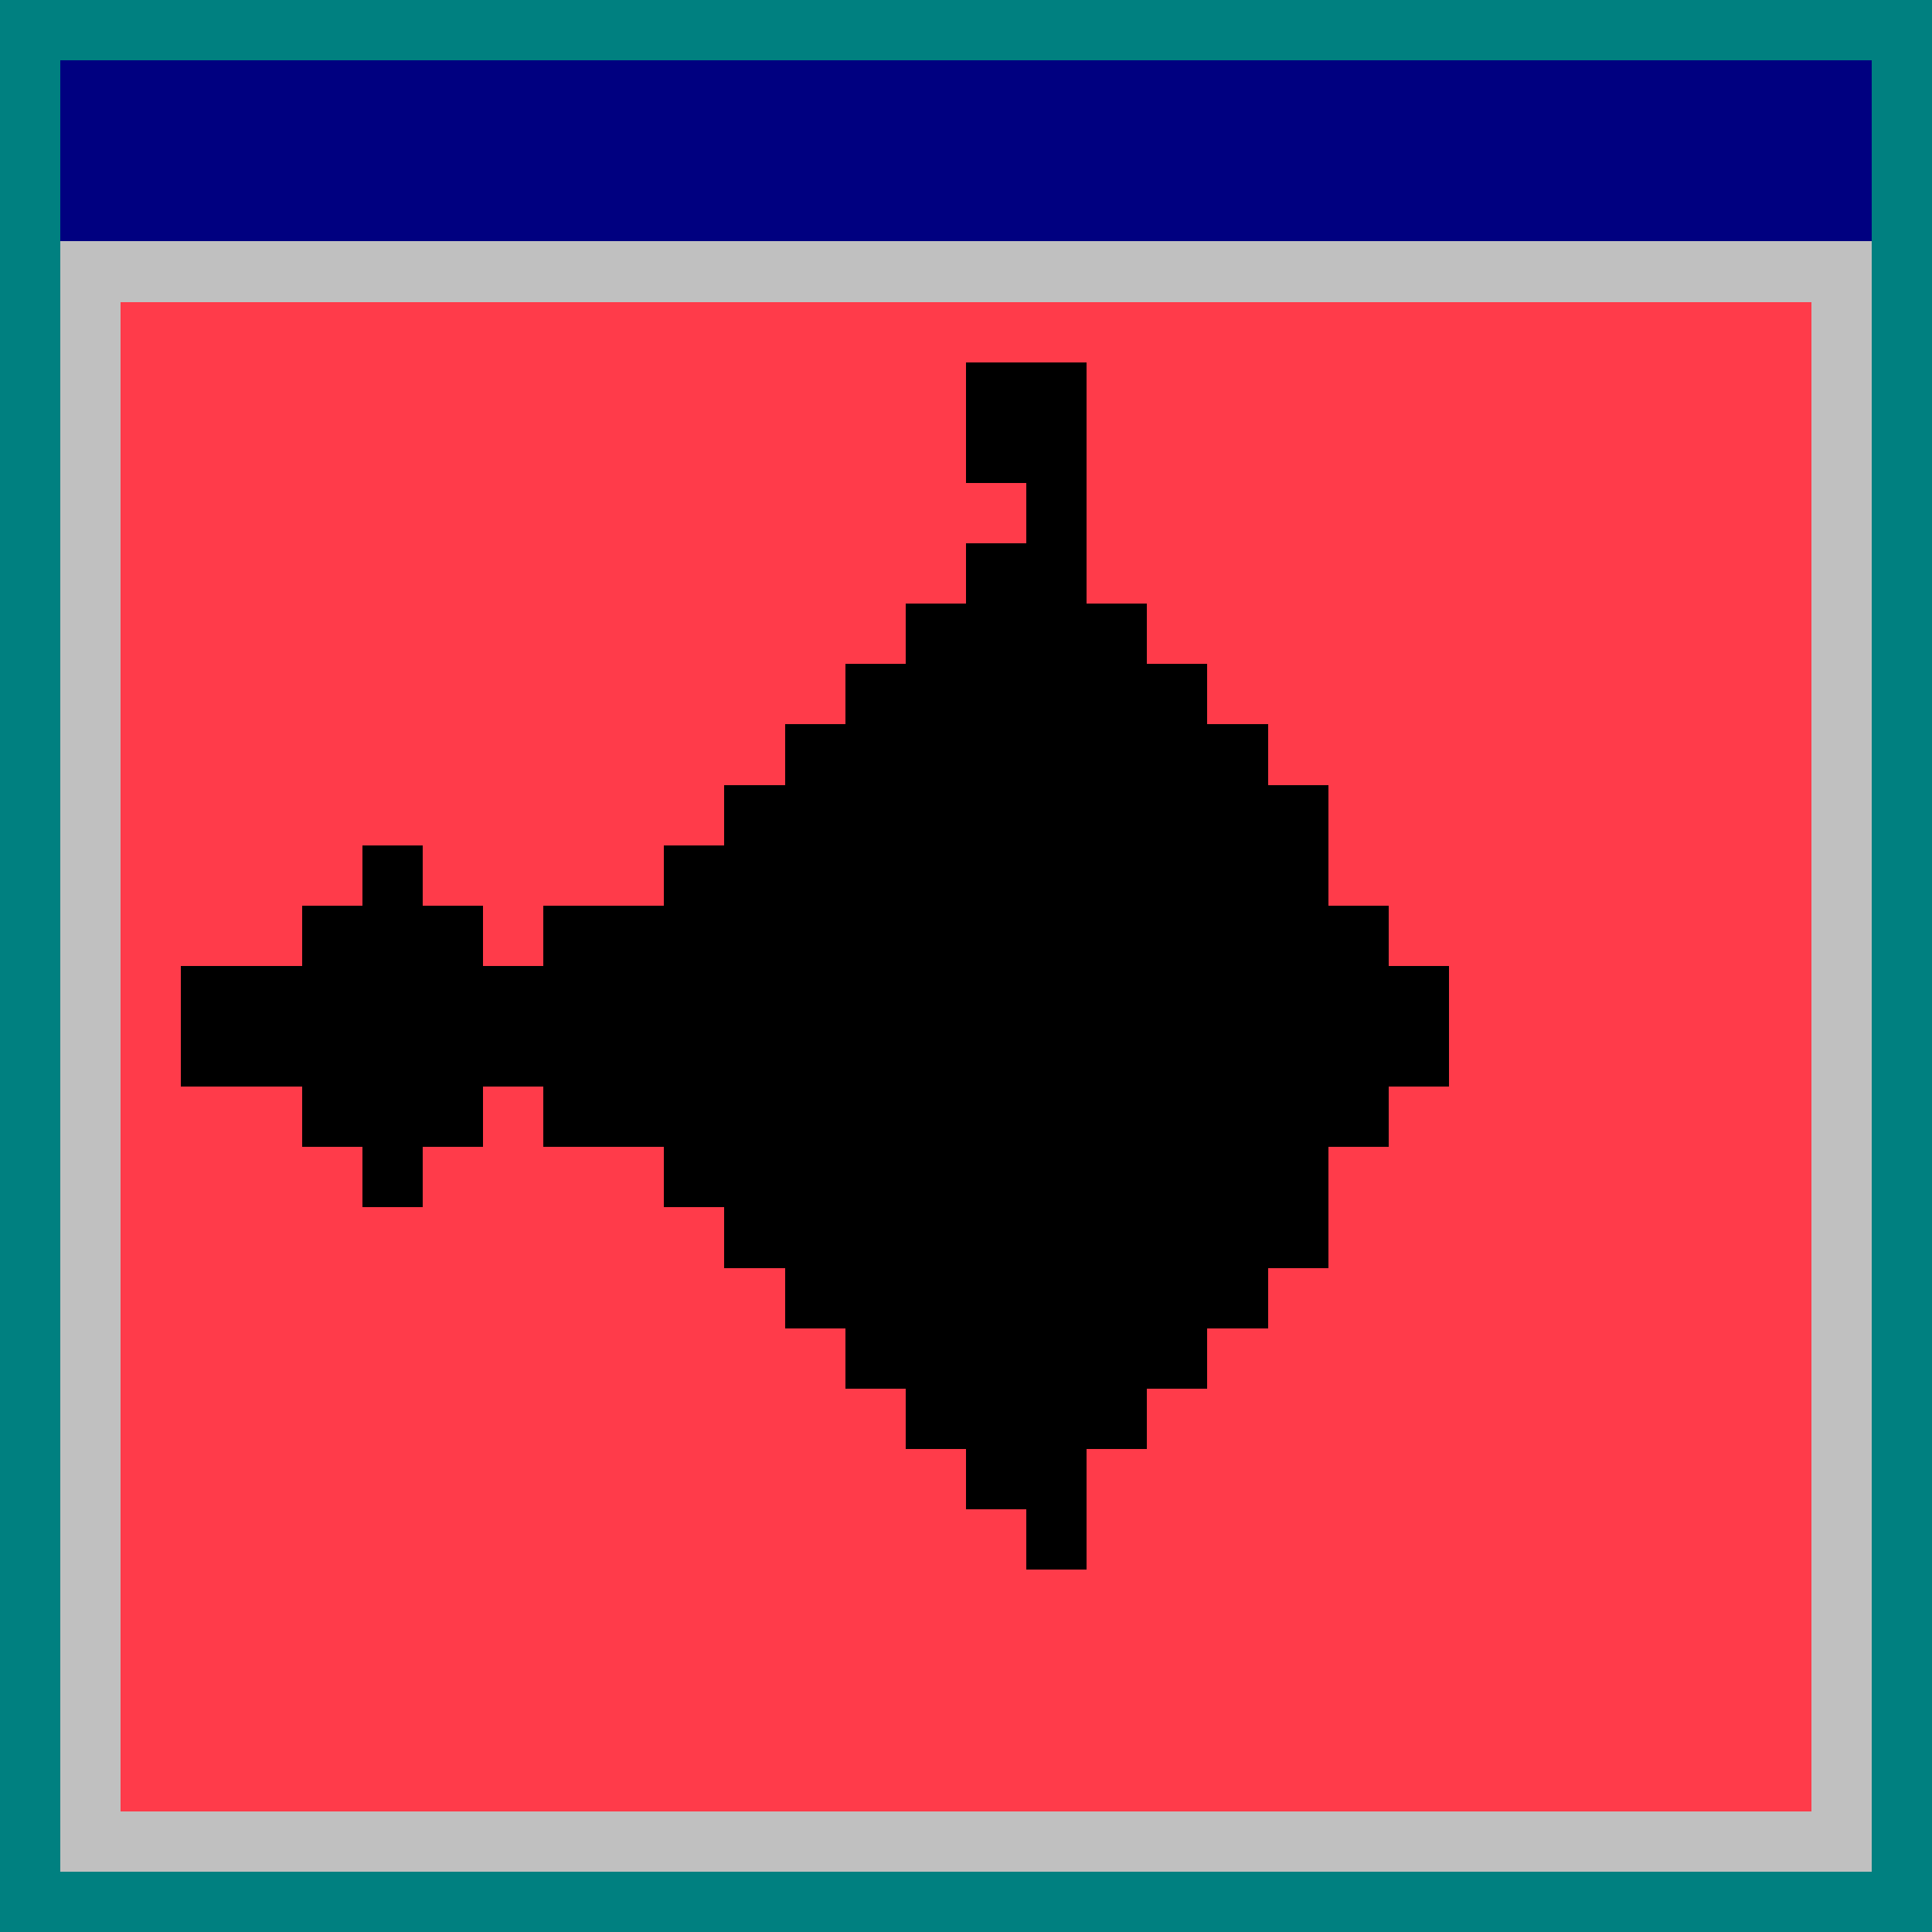
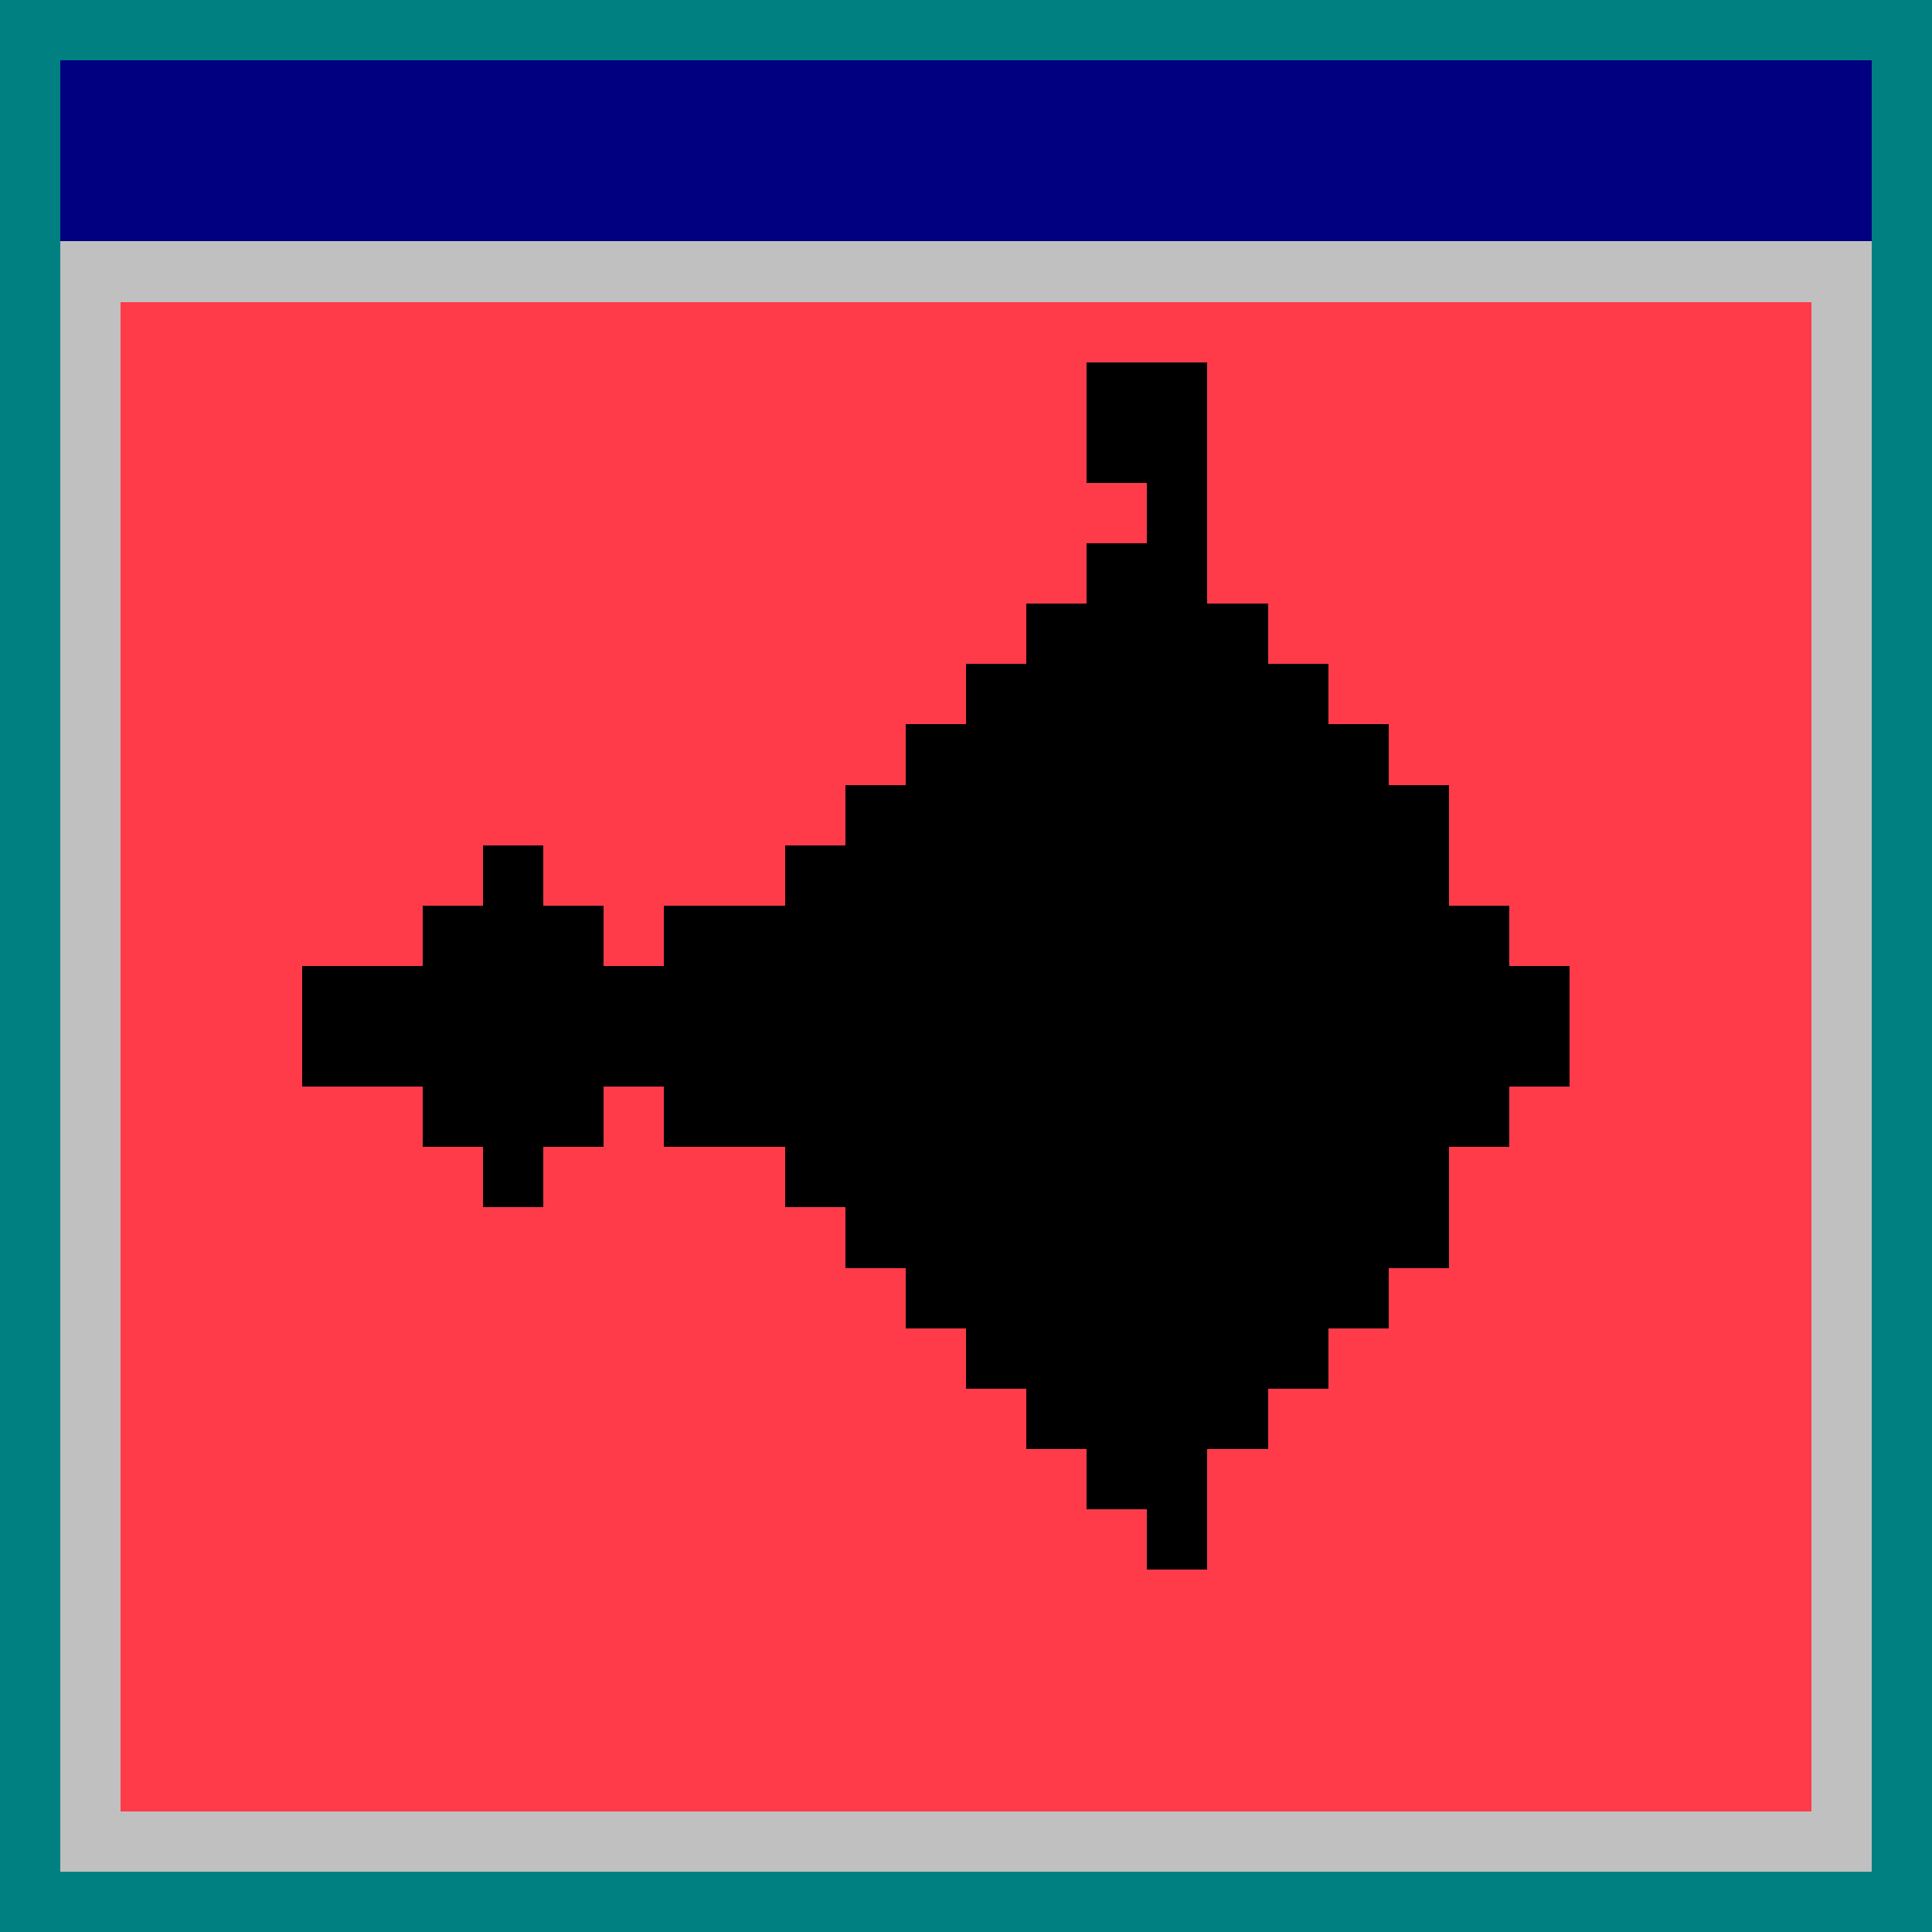
<svg xmlns="http://www.w3.org/2000/svg" viewBox="0 0 32 32" shape-rendering="crispEdges">
  <rect width="32" height="32" fill="#008080" />
  <rect x="1" y="1" width="30" height="3" fill="#000080" />
  <rect x="1" y="4" width="30" height="27" fill="#c0c0c0" />
  <rect x="2" y="5" width="28" height="25" fill="#FF3B4A" />
-   <rect x="17" y="8" width="1" height="1" fill="#000" />
-   <rect x="16" y="9" width="2" height="1" fill="#000" />
-   <rect x="15" y="10" width="4" height="1" fill="#000" />
-   <rect x="14" y="11" width="6" height="1" fill="#000" />
-   <rect x="13" y="12" width="8" height="1" fill="#000" />
-   <rect x="12" y="13" width="10" height="1" fill="#000" />
-   <rect x="11" y="14" width="11" height="1" fill="#000" />
-   <rect x="11" y="15" width="12" height="1" fill="#000" />
-   <rect x="11" y="16" width="13" height="1" fill="#000" />
-   <rect x="11" y="17" width="13" height="1" fill="#000" />
-   <rect x="11" y="18" width="12" height="1" fill="#000" />
-   <rect x="11" y="19" width="11" height="1" fill="#000" />
-   <rect x="12" y="20" width="10" height="1" fill="#000" />
-   <rect x="13" y="21" width="8" height="1" fill="#000" />
-   <rect x="14" y="22" width="6" height="1" fill="#000" />
-   <rect x="15" y="23" width="4" height="1" fill="#000" />
-   <rect x="16" y="24" width="2" height="1" fill="#000" />
-   <rect x="17" y="25" width="1" height="1" fill="#000" />
-   <rect x="6" y="14" width="1" height="1" fill="#000" />
-   <rect x="5" y="15" width="3" height="1" fill="#000" />
-   <rect x="4" y="16" width="5" height="1" fill="#000" />
-   <rect x="4" y="17" width="5" height="1" fill="#000" />
-   <rect x="5" y="18" width="3" height="1" fill="#000" />
-   <rect x="6" y="19" width="1" height="1" fill="#000" />
-   <rect x="9" y="15" width="2" height="1" fill="#000" />
-   <rect x="9" y="16" width="2" height="1" fill="#000" />
-   <rect x="9" y="17" width="2" height="1" fill="#000" />
-   <rect x="9" y="18" width="2" height="1" fill="#000" />
-   <rect x="16" y="6" width="2" height="1" fill="#000" />
-   <rect x="16" y="7" width="2" height="1" fill="#000" />
-   <rect x="3" y="16" width="1" height="1" fill="#000" />
-   <rect x="3" y="17" width="1" height="1" fill="#000" />
+   <rect x="19" y="8" width="1" height="1" fill="#000" />
+   <rect x="18" y="9" width="2" height="1" fill="#000" />
+   <rect x="17" y="10" width="4" height="1" fill="#000" />
+   <rect x="16" y="11" width="6" height="1" fill="#000" />
+   <rect x="15" y="12" width="8" height="1" fill="#000" />
+   <rect x="14" y="13" width="10" height="1" fill="#000" />
+   <rect x="13" y="14" width="11" height="1" fill="#000" />
+   <rect x="13" y="15" width="12" height="1" fill="#000" />
+   <rect x="13" y="16" width="13" height="1" fill="#000" />
+   <rect x="13" y="17" width="13" height="1" fill="#000" />
+   <rect x="13" y="18" width="12" height="1" fill="#000" />
+   <rect x="13" y="19" width="11" height="1" fill="#000" />
+   <rect x="14" y="20" width="10" height="1" fill="#000" />
+   <rect x="15" y="21" width="8" height="1" fill="#000" />
+   <rect x="16" y="22" width="6" height="1" fill="#000" />
+   <rect x="17" y="23" width="4" height="1" fill="#000" />
+   <rect x="18" y="24" width="2" height="1" fill="#000" />
+   <rect x="19" y="25" width="1" height="1" fill="#000" />
+   <rect x="8" y="14" width="1" height="1" fill="#000" />
+   <rect x="7" y="15" width="3" height="1" fill="#000" />
+   <rect x="6" y="16" width="5" height="1" fill="#000" />
+   <rect x="6" y="17" width="5" height="1" fill="#000" />
+   <rect x="7" y="18" width="3" height="1" fill="#000" />
+   <rect x="8" y="19" width="1" height="1" fill="#000" />
+   <rect x="11" y="15" width="2" height="1" fill="#000" />
+   <rect x="11" y="16" width="2" height="1" fill="#000" />
+   <rect x="11" y="17" width="2" height="1" fill="#000" />
+   <rect x="11" y="18" width="2" height="1" fill="#000" />
+   <rect x="18" y="6" width="2" height="1" fill="#000" />
+   <rect x="18" y="7" width="2" height="1" fill="#000" />
+   <rect x="5" y="16" width="1" height="1" fill="#000" />
+   <rect x="5" y="17" width="1" height="1" fill="#000" />
</svg>
